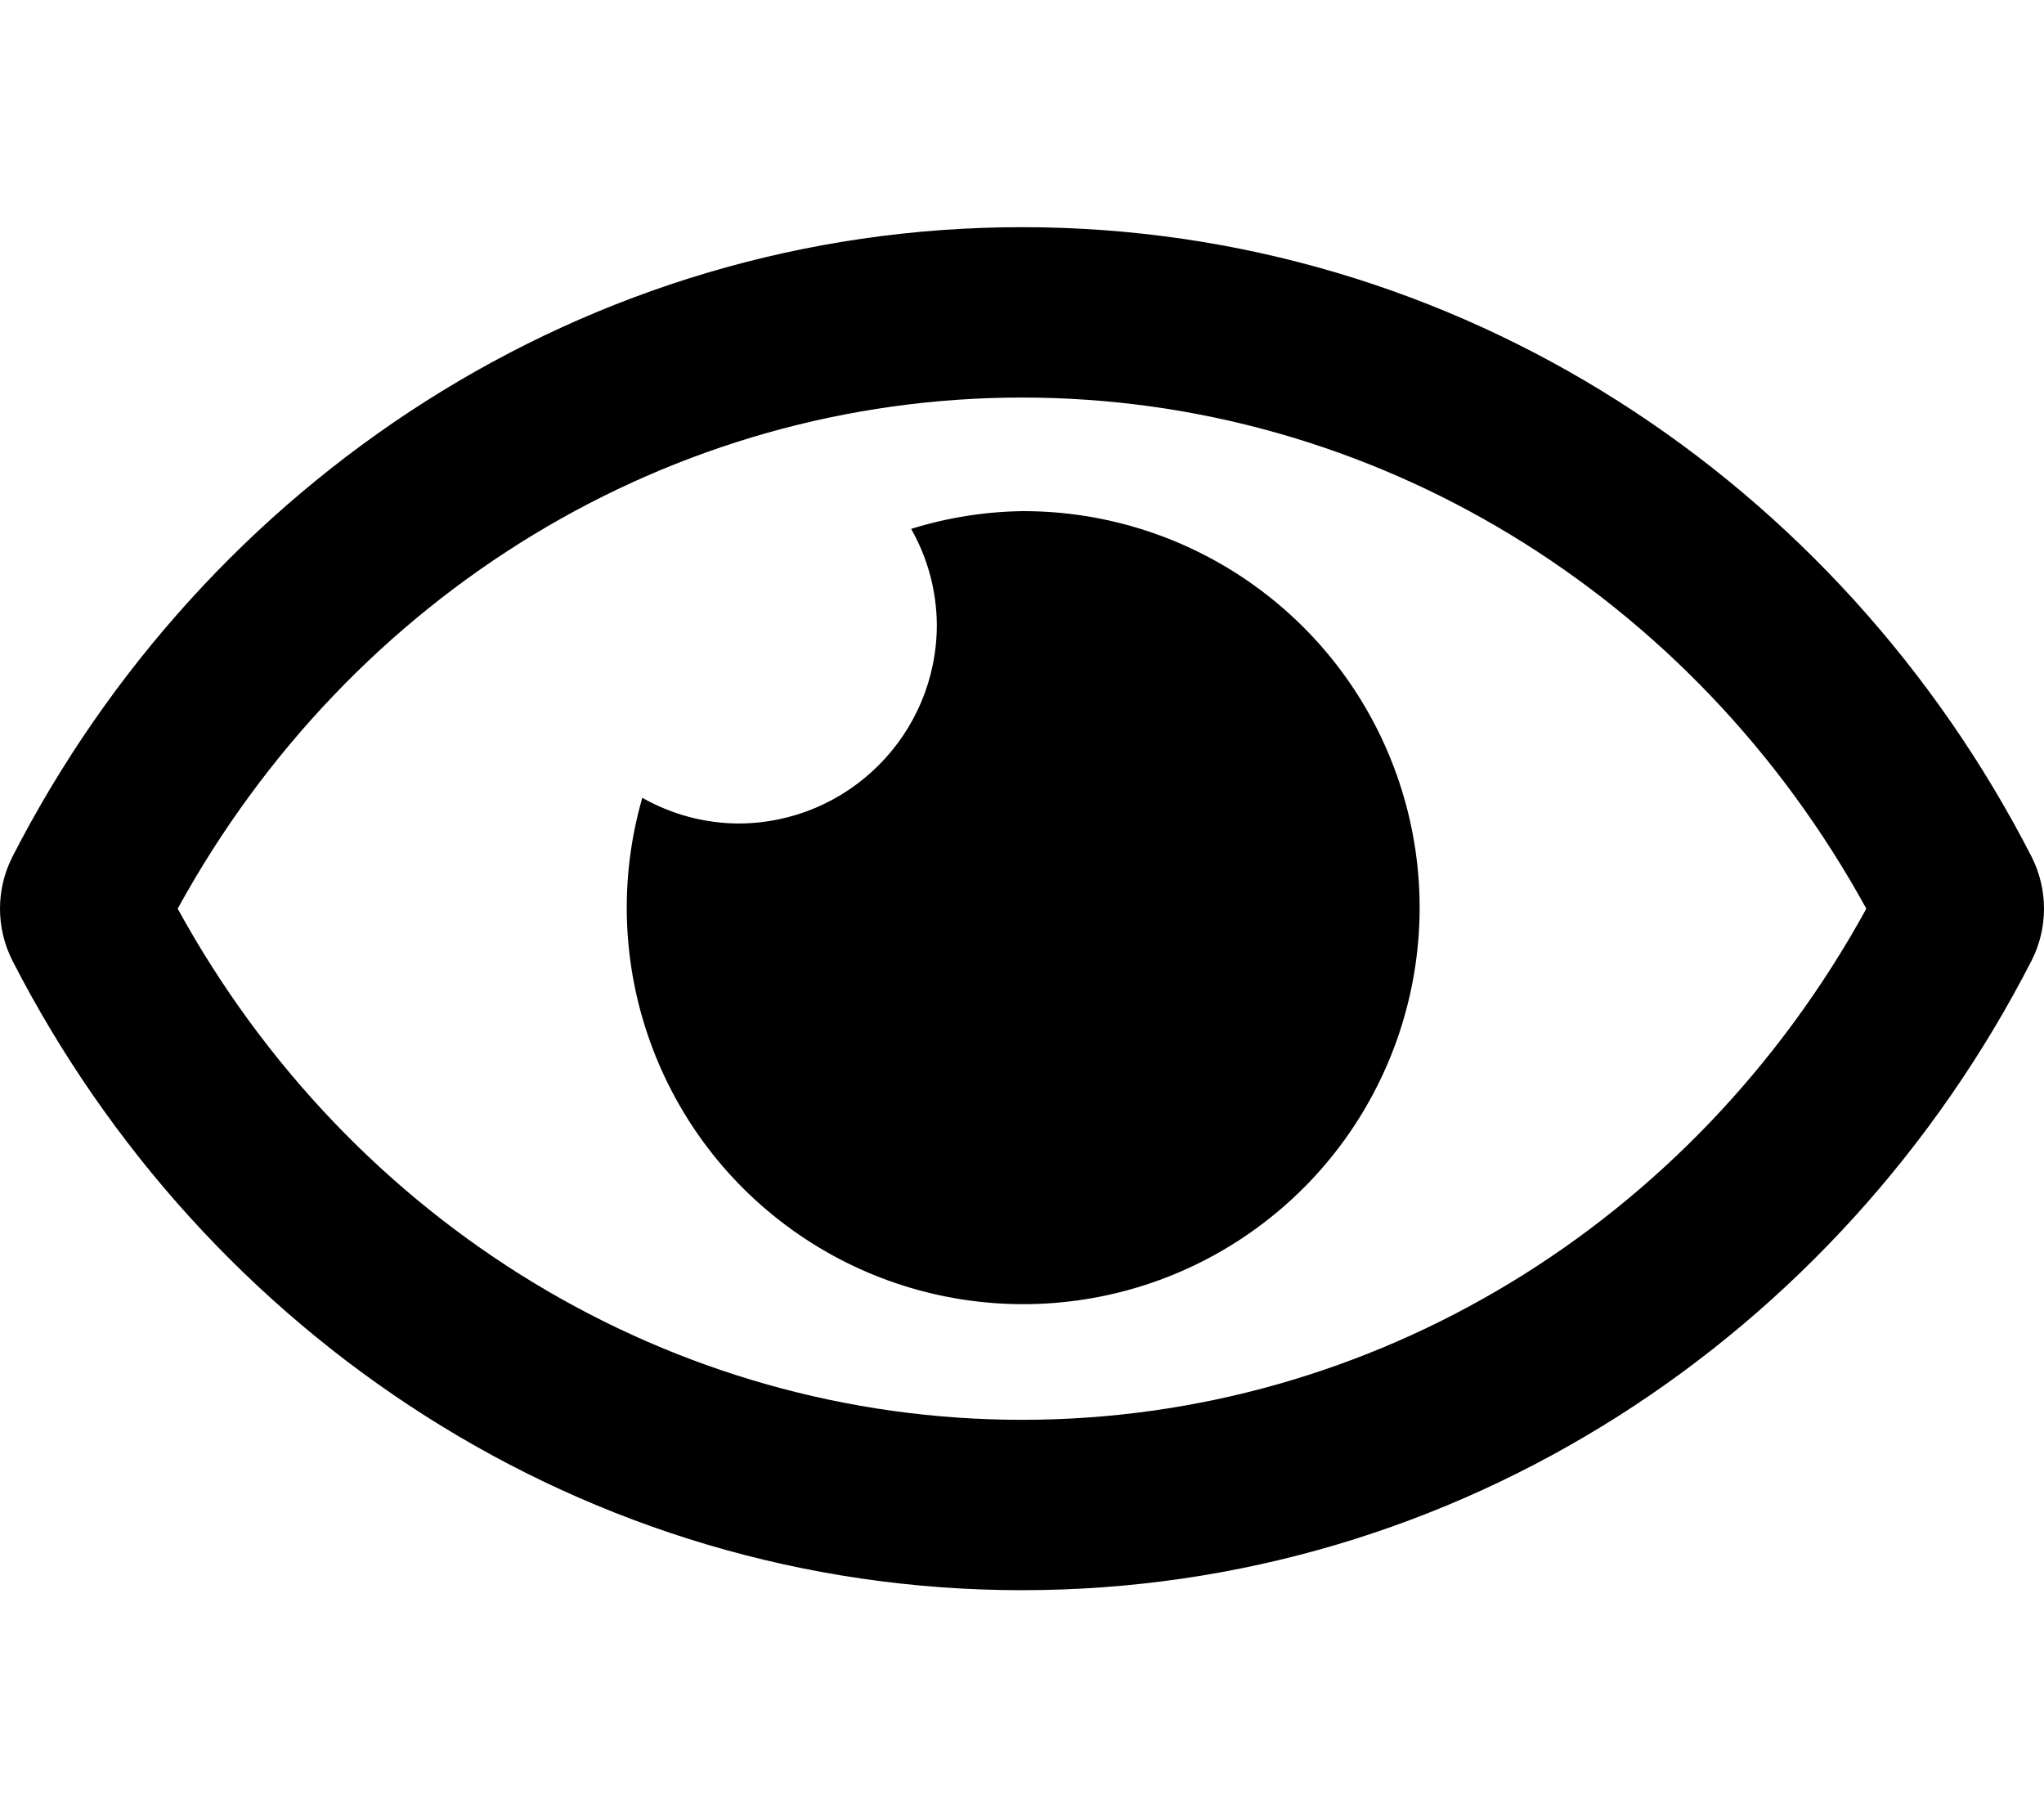
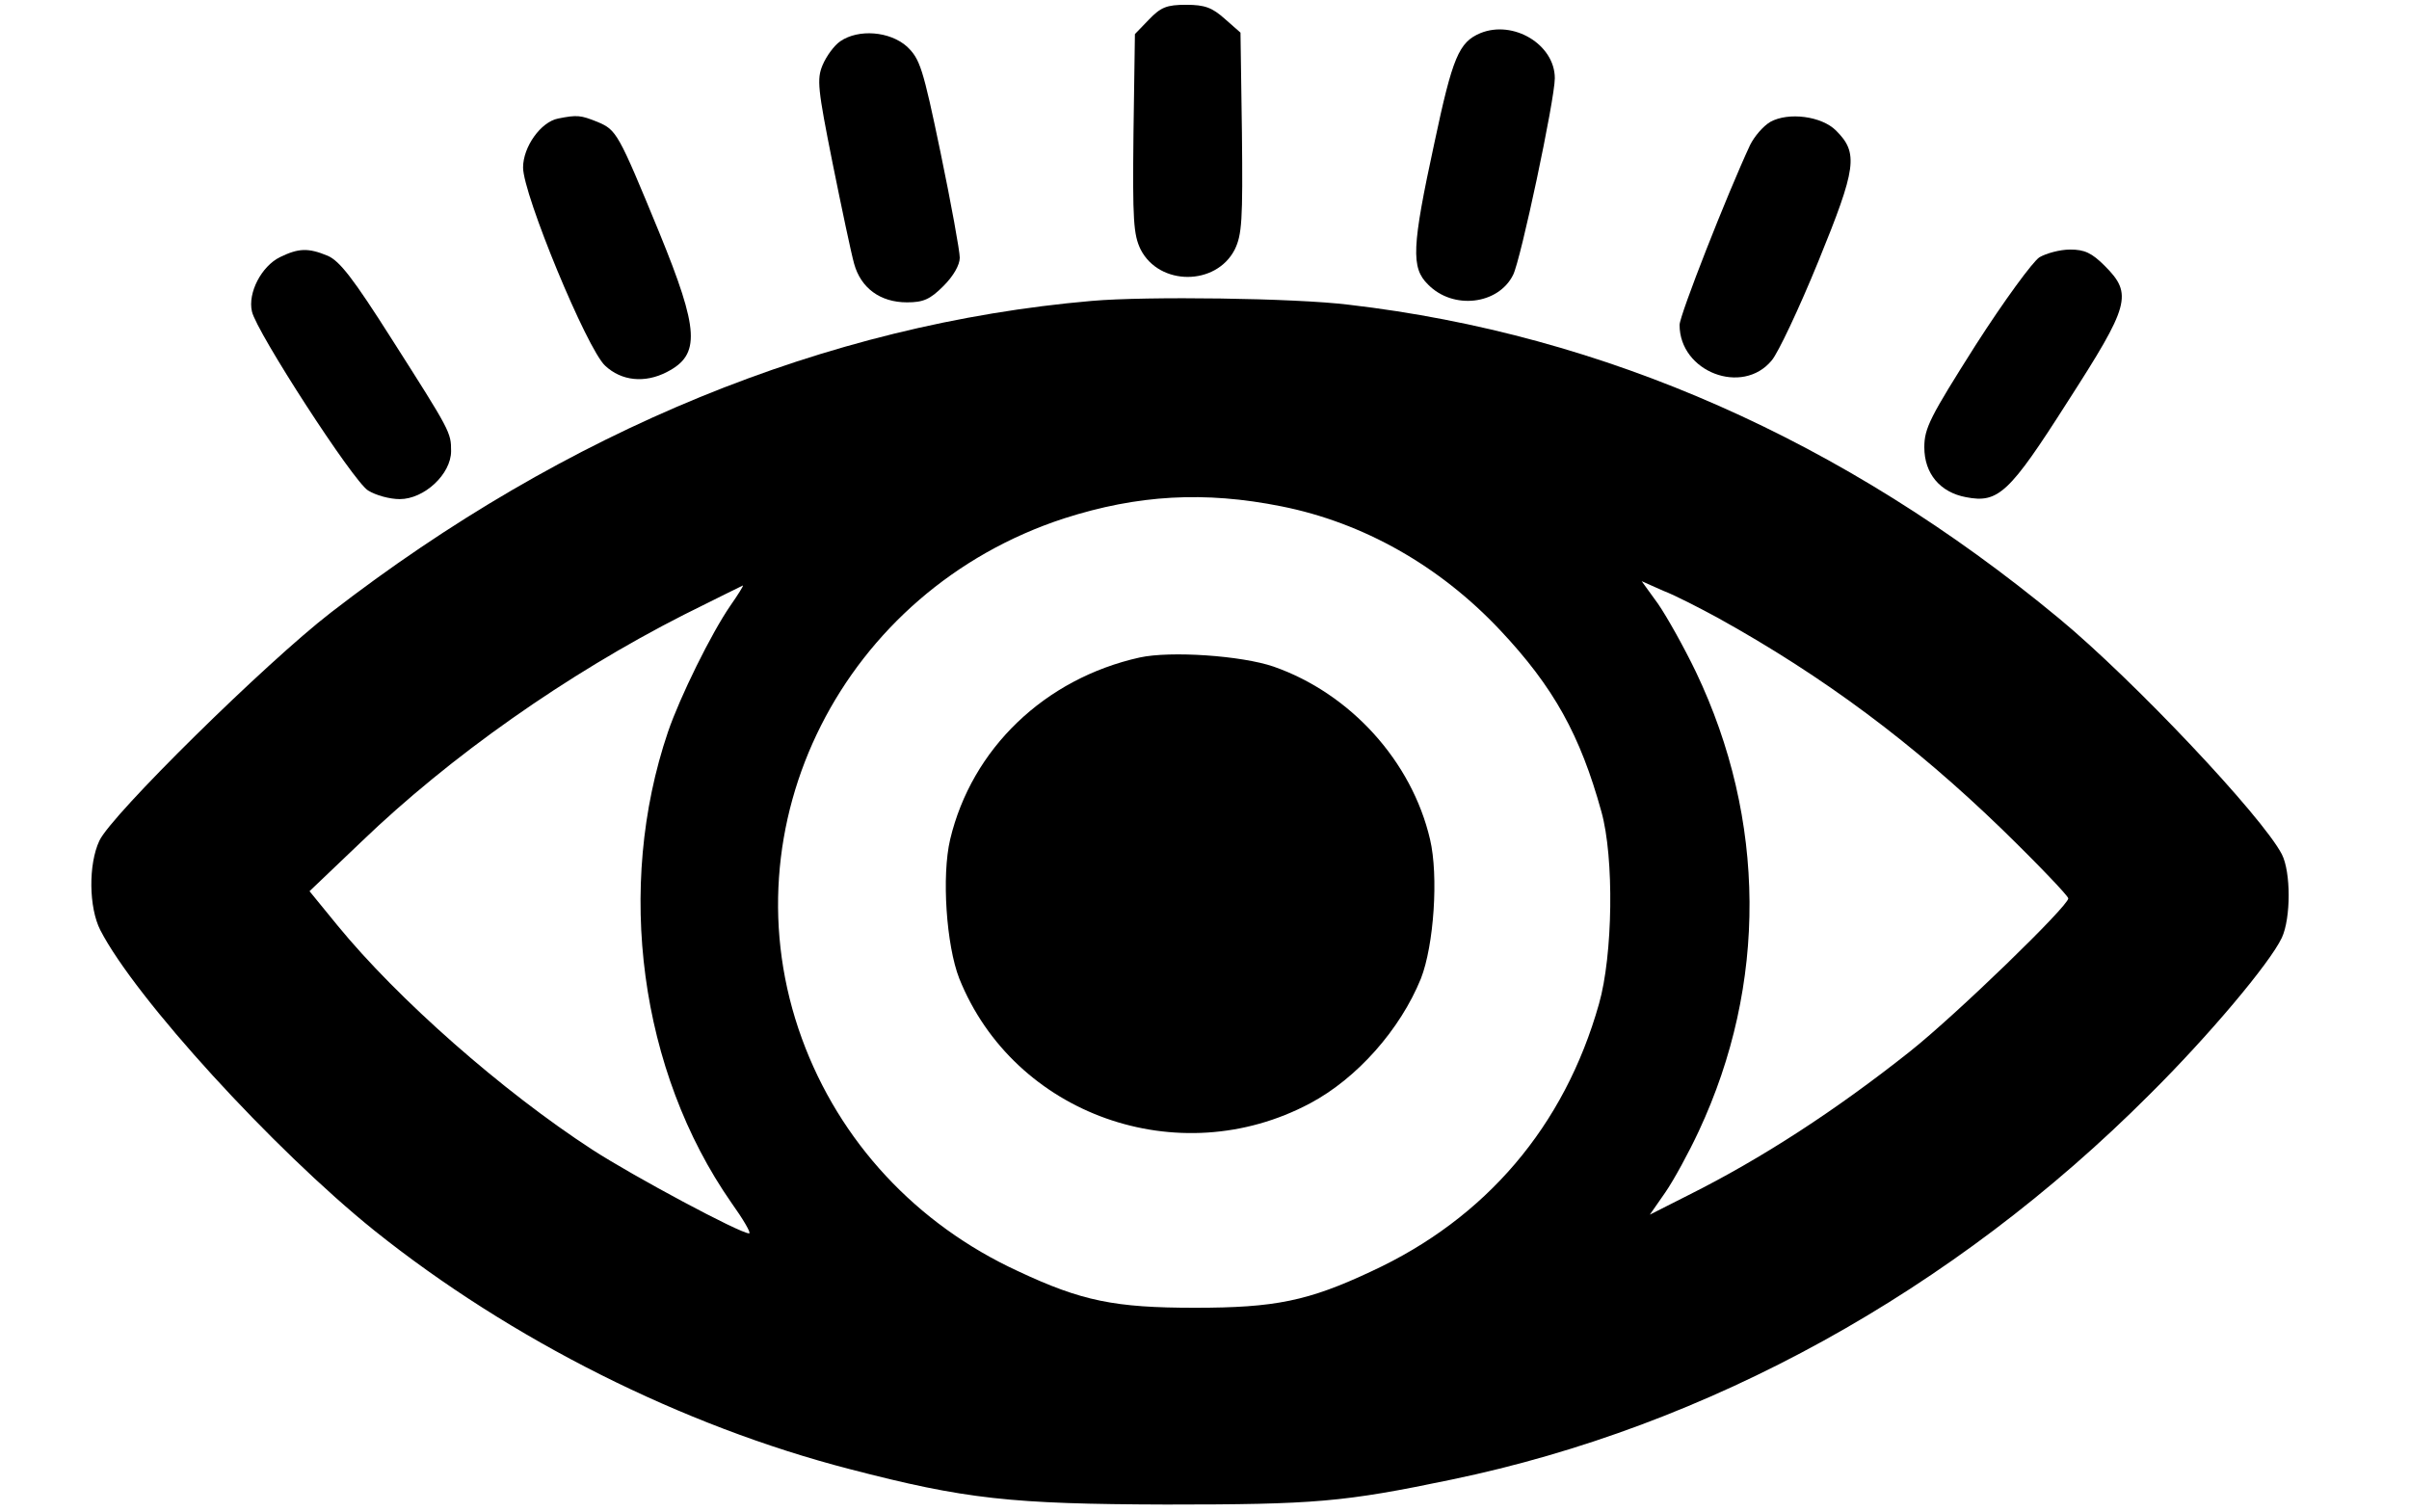
- <svg xmlns="http://www.w3.org/2000/svg" aria-hidden="true" focusable="false" data-prefix="far" data-icon="eye" role="img" viewBox="0 0 576 512" class="svg-inline--fa fa-eye fa-w-18 fa-2x">
-   <path fill="currentColor" d="M288 144a110.94 110.94 0 0 0-31.24 5 55.4 55.4 0 0 1 7.24 27 56 56 0 0 1-56 56 55.4 55.4 0 0 1-27-7.24A111.71 111.71 0 1 0 288 144zm284.52 97.4C518.29 135.59 410.93 64 288 64S57.68 135.64 3.48 241.41a32.35 32.35 0 0 0 0 29.19C57.71 376.41 165.07 448 288 448s230.32-71.64 284.52-177.41a32.35 32.35 0 0 0 0-29.19zM288 400c-98.65 0-189.09-55-237.93-144C98.91 167 189.34 112 288 112s189.09 55 237.93 144C477.1 345 386.66 400 288 400z" class="" />
+ <svg xmlns="http://www.w3.org/2000/svg" version="1.0" viewBox="0 0 502 315" preserveAspectRatio="xMidYMid meet">
+   <g transform="translate(0,332) scale(0.1,-0.1)" fill="" stroke="none">
+     <path d="M2394 3279 l-29 -30 -3 -207 c-2 -182 0 -211 15 -242 39 -76 157 -76 196 0 15 31 17 60 15 243 l-3 209 -33 29 c-26 23 -41 29 -80 29 -41 0 -53 -5 -78 -31z" />
+     <path d="M3085 3251 c-45 -19 -58 -50 -96 -229 -47 -217 -49 -260 -13 -295 52 -53 146 -42 177 20 16 31 87 366 87 410 0 70 -86 122 -155 94z" />
+     <path d="M1751 3234 c-13 -9 -29 -31 -37 -50 -12 -29 -10 -49 21 -204 19 -94 39 -189 45 -210 14 -50 54 -80 110 -80 34 0 48 6 76 34 21 21 34 44 34 59 0 14 -18 113 -40 219 -37 178 -43 195 -70 221 -36 32 -101 37 -139 11z" />
+     <path d="M1163 3073 c-36 -7 -73 -59 -73 -102 0 -56 133 -378 171 -413 34 -32 83 -37 129 -13 70 36 67 87 -16 290 -86 209 -89 214 -129 231 -35 14 -42 15 -82 7z" />
+     <path d="M3689 3066 c-15 -9 -33 -30 -42 -48 -48 -103 -147 -355 -147 -375 0 -98 131 -148 192 -74 13 15 57 108 97 206 80 196 84 226 37 273 -30 30 -99 39 -137 18z" />
+     <path d="M583 2784 c-38 -19 -67 -74 -58 -113 9 -42 211 -354 242 -373 16 -10 45 -18 66 -18 51 0 107 52 107 100 0 39 -1 41 -124 234 -80 126 -108 162 -133 173 -41 17 -61 16 -100 -3z" />
+     <path d="M4250 2784 c-14 -9 -74 -91 -133 -183 -95 -150 -107 -173 -107 -213 0 -55 33 -94 87 -104 67 -13 90 8 211 198 130 202 137 225 78 284 -27 27 -42 34 -72 34 -22 0 -50 -8 -64 -16z" />
+     <path d="M2275 2693 c-553 -48 -1095 -270 -1585 -649 -135 -104 -459 -423 -483 -476 -23 -49 -22 -139 2 -186 73 -142 361 -457 571 -626 285 -228 642 -407 990 -497 242 -63 336 -73 660 -74 310 0 370 5 595 52 535 111 1045 392 1455 803 122 121 250 273 275 326 19 41 19 137 0 174 -41 79 -309 363 -465 492 -447 370 -946 591 -1479 653 -113 14 -422 18 -536 8z m395 -428 c171 -34 330 -124 456 -258 112 -119 167 -219 211 -378 27 -96 24 -300 -5 -401 -72 -255 -236 -447 -474 -557 -132 -62 -201 -76 -368 -76 -167 0 -236 14 -368 76 -213 98 -373 271 -451 485 -162 444 86 934 547 1084 153 49 292 57 452 25z m909 -232 c222 -123 408 -262 593 -441 76 -74 138 -139 138 -144 0 -16 -233 -242 -330 -319 -155 -123 -309 -223 -461 -299 l-81 -41 32 46 c18 26 49 83 70 128 143 306 141 649 -6 957 -25 52 -61 116 -79 142 l-34 47 45 -20 c26 -10 76 -36 113 -56z m-2057 25 c-40 -58 -105 -190 -130 -263 -110 -324 -59 -707 132 -981 25 -35 42 -64 37 -64 -19 0 -241 119 -326 174 -188 122 -406 314 -532 468 l-58 71 108 103 c185 178 428 349 672 473 66 33 121 60 123 61 2 0 -10 -19 -26 -42z" />
+     <path d="M2375 1950 c-198 -44 -350 -190 -395 -379 -18 -76 -8 -221 19 -290 114 -284 457 -406 731 -260 98 52 188 154 231 260 27 69 37 214 19 290 -38 163 -166 304 -326 360 -67 23 -215 33 -279 19z" />
+   </g>
</svg>
